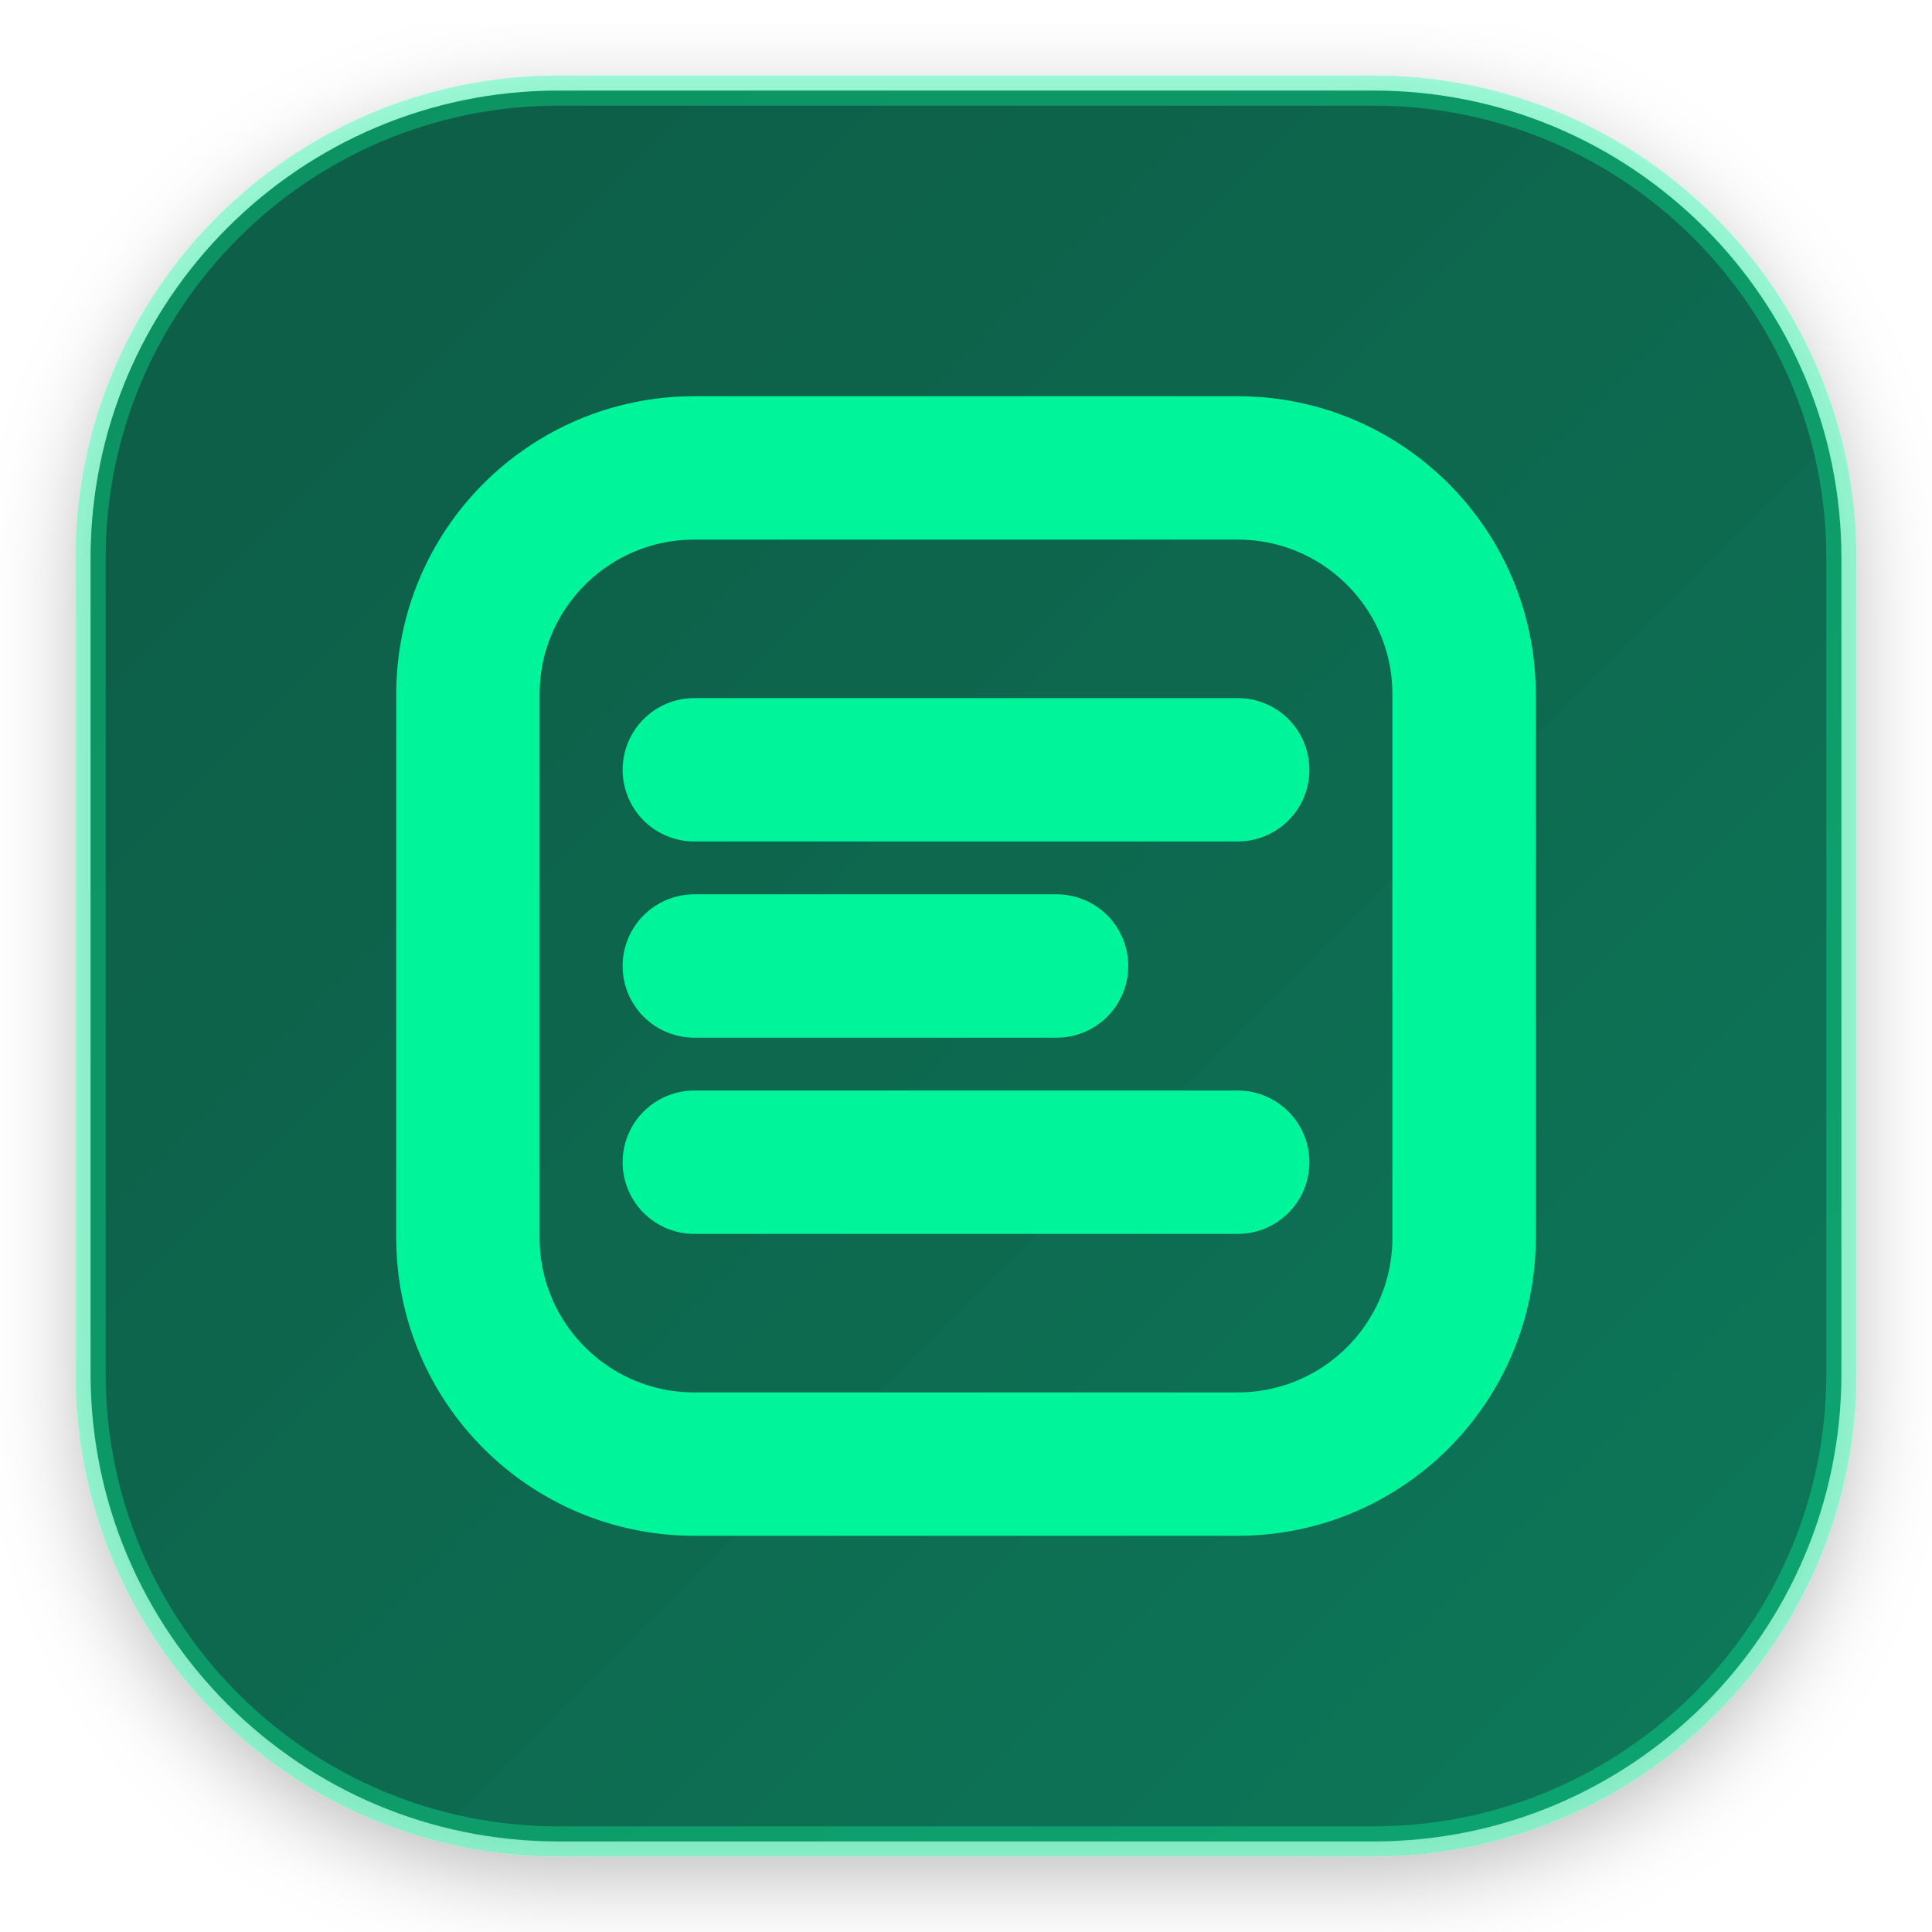
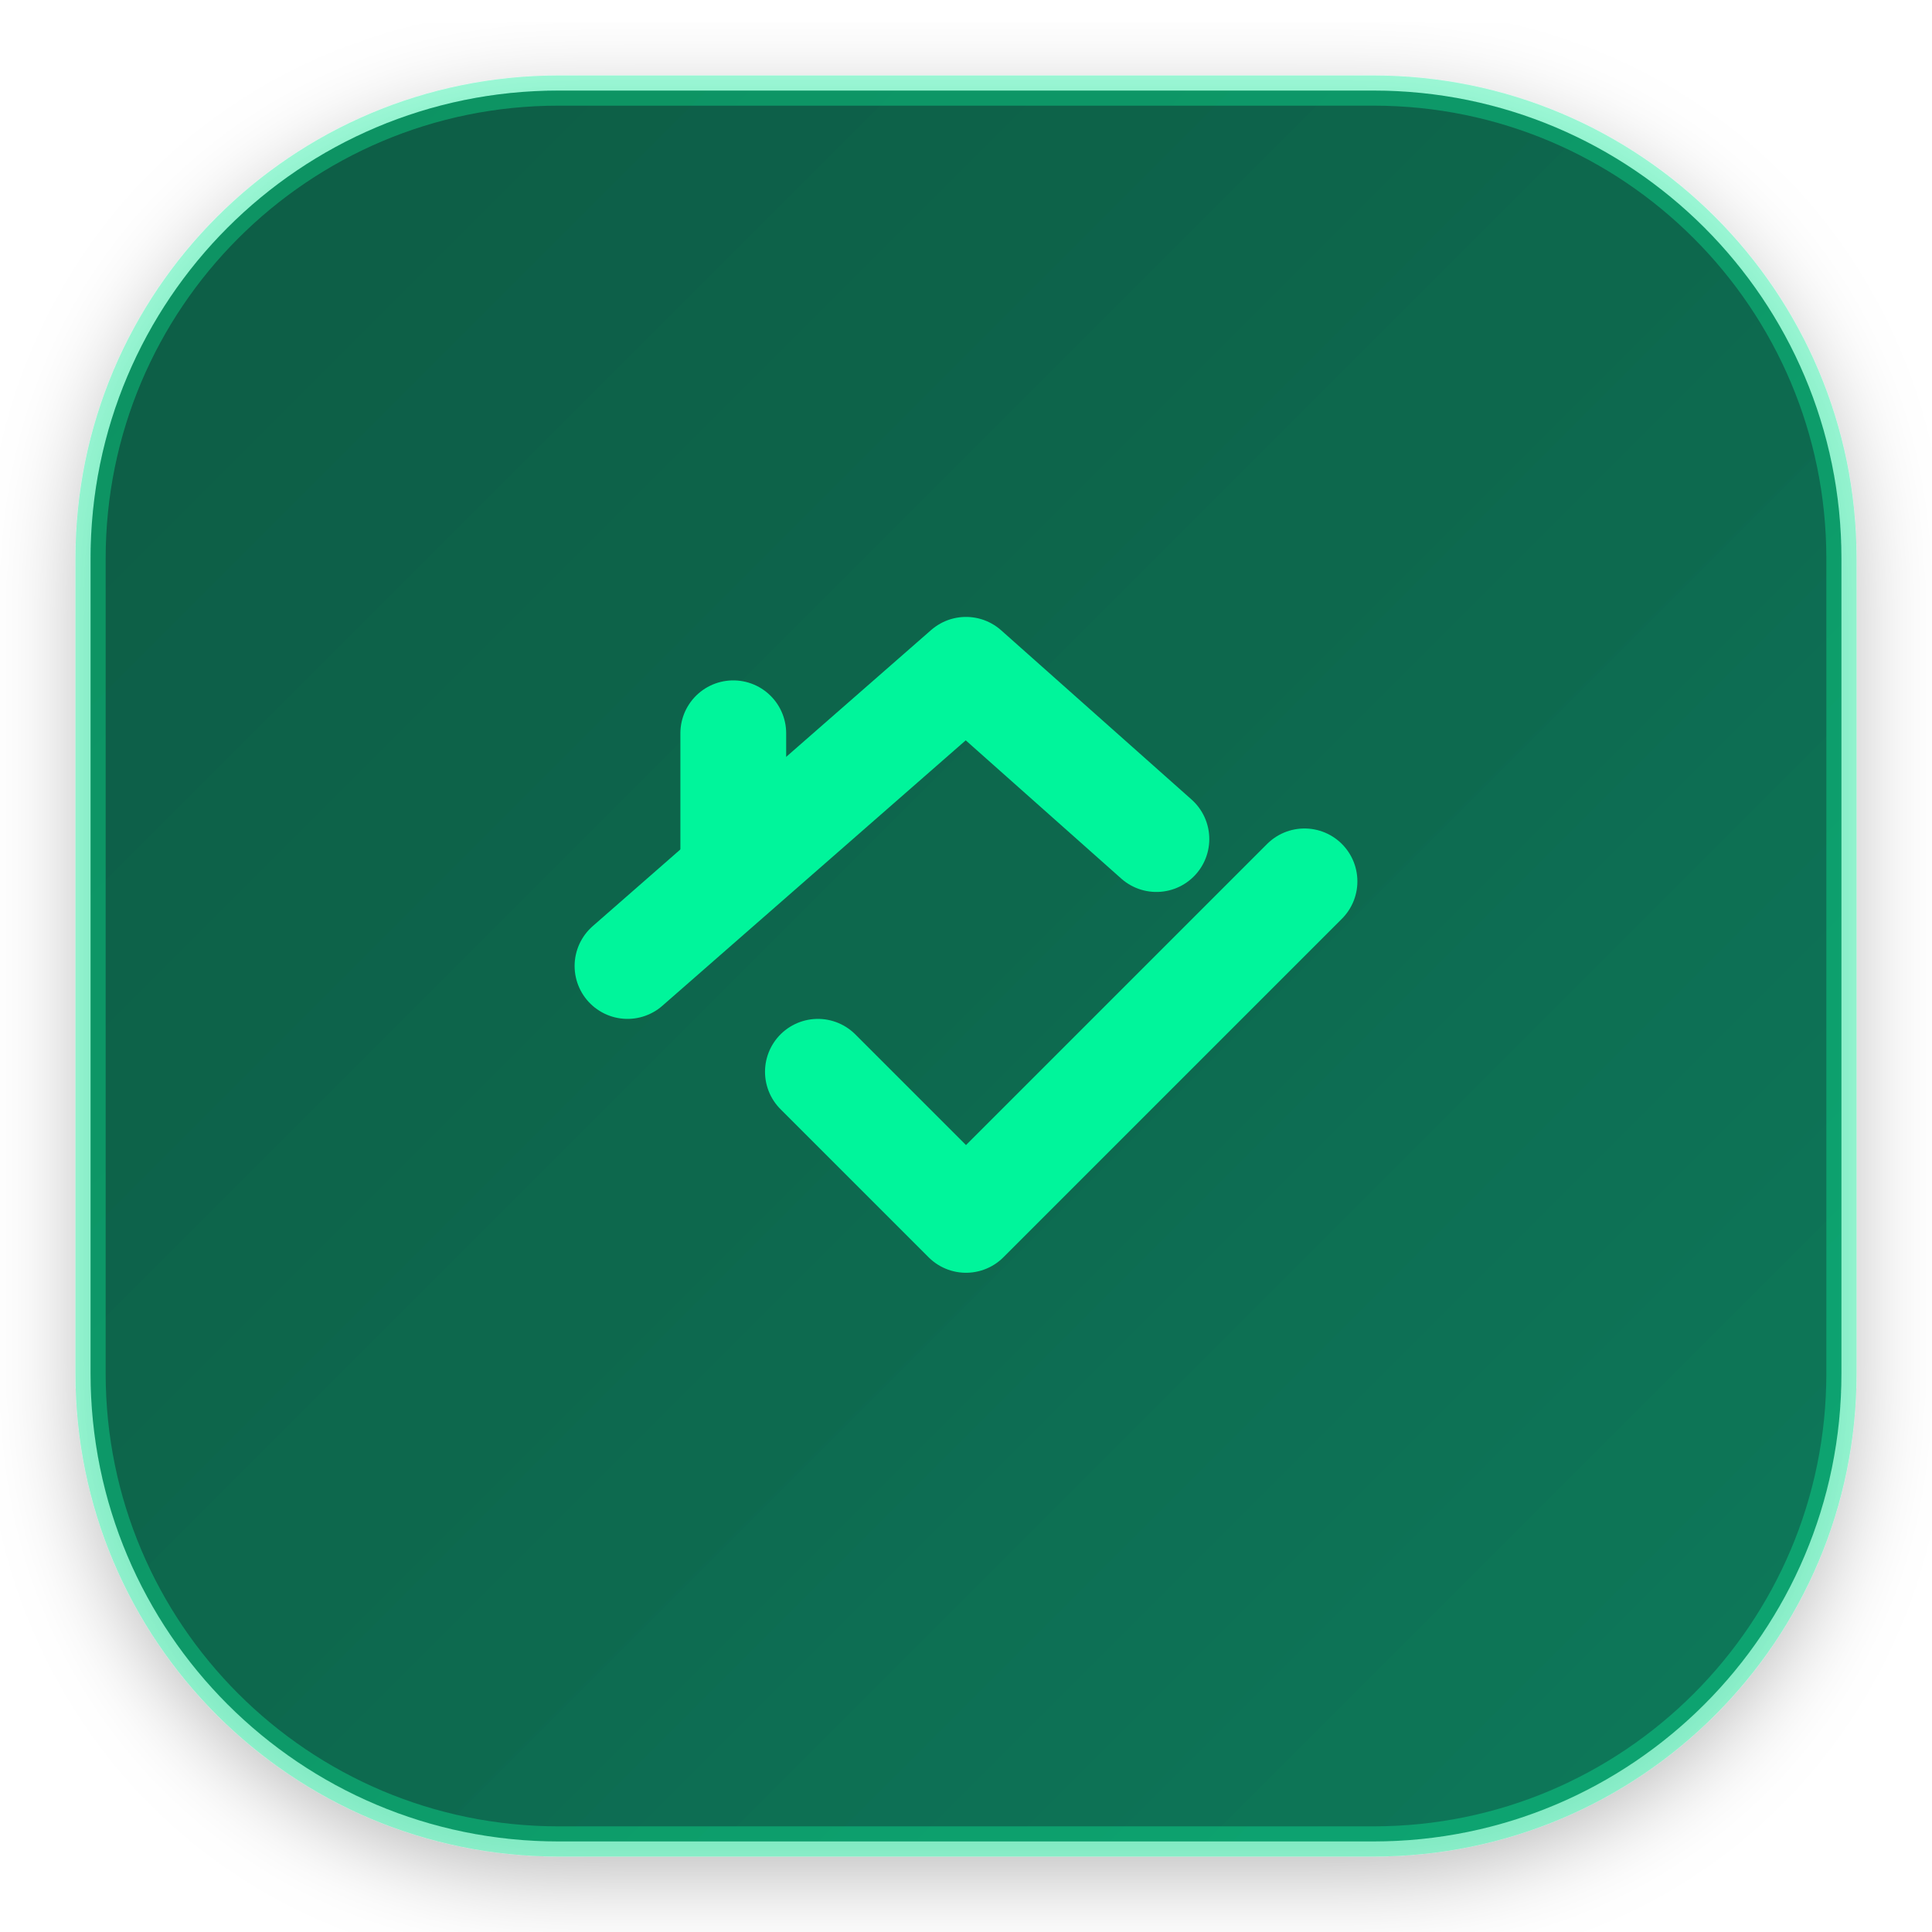
<svg xmlns="http://www.w3.org/2000/svg" viewBox="0 0 512 512" width="100%" height="100%">
  <defs>
    <linearGradient id="bgGrad" x1="0%" y1="0%" x2="100%" y2="100%">
      <stop offset="0%" stop-color="#0a5c44" />
      <stop offset="50%" stop-color="#0e684e" />
      <stop offset="100%" stop-color="#127a5b" />
    </linearGradient>
    <filter id="glow" x="-20%" y="-20%" width="140%" height="140%">
      <feDropShadow dx="0" dy="6" stdDeviation="12" flood-color="#000000" flood-opacity="0.3" />
    </filter>
  </defs>
  <rect x="24" y="24" width="464" height="464" rx="124" fill="url(#bgGrad)" stroke="#00f59b" stroke-opacity="0.35" stroke-width="8" filter="url(#glow)" />
-   <rect x="124" y="124" width="264" height="264" rx="60" fill="none" stroke="#00f59b" stroke-width="38" stroke-linecap="round" stroke-linejoin="round" />
-   <path d="M184 204h144M184 256h96M184 308h144" stroke="#00f59b" stroke-width="38" stroke-linecap="round" stroke-linejoin="round" />
+   <g transform="translate(121.44 121.44) scale(11.2133)" fill="none" stroke="#00f59b" stroke-width="2.5" stroke-linecap="round" stroke-linejoin="round">
+     <path d="M4 12L12 5L16.5 9" />
+     <path d="M6.5 6.5V9.8" />
+     <path d="M8.5 14.5L12 18L20 10" />
+   </g>
</svg>
